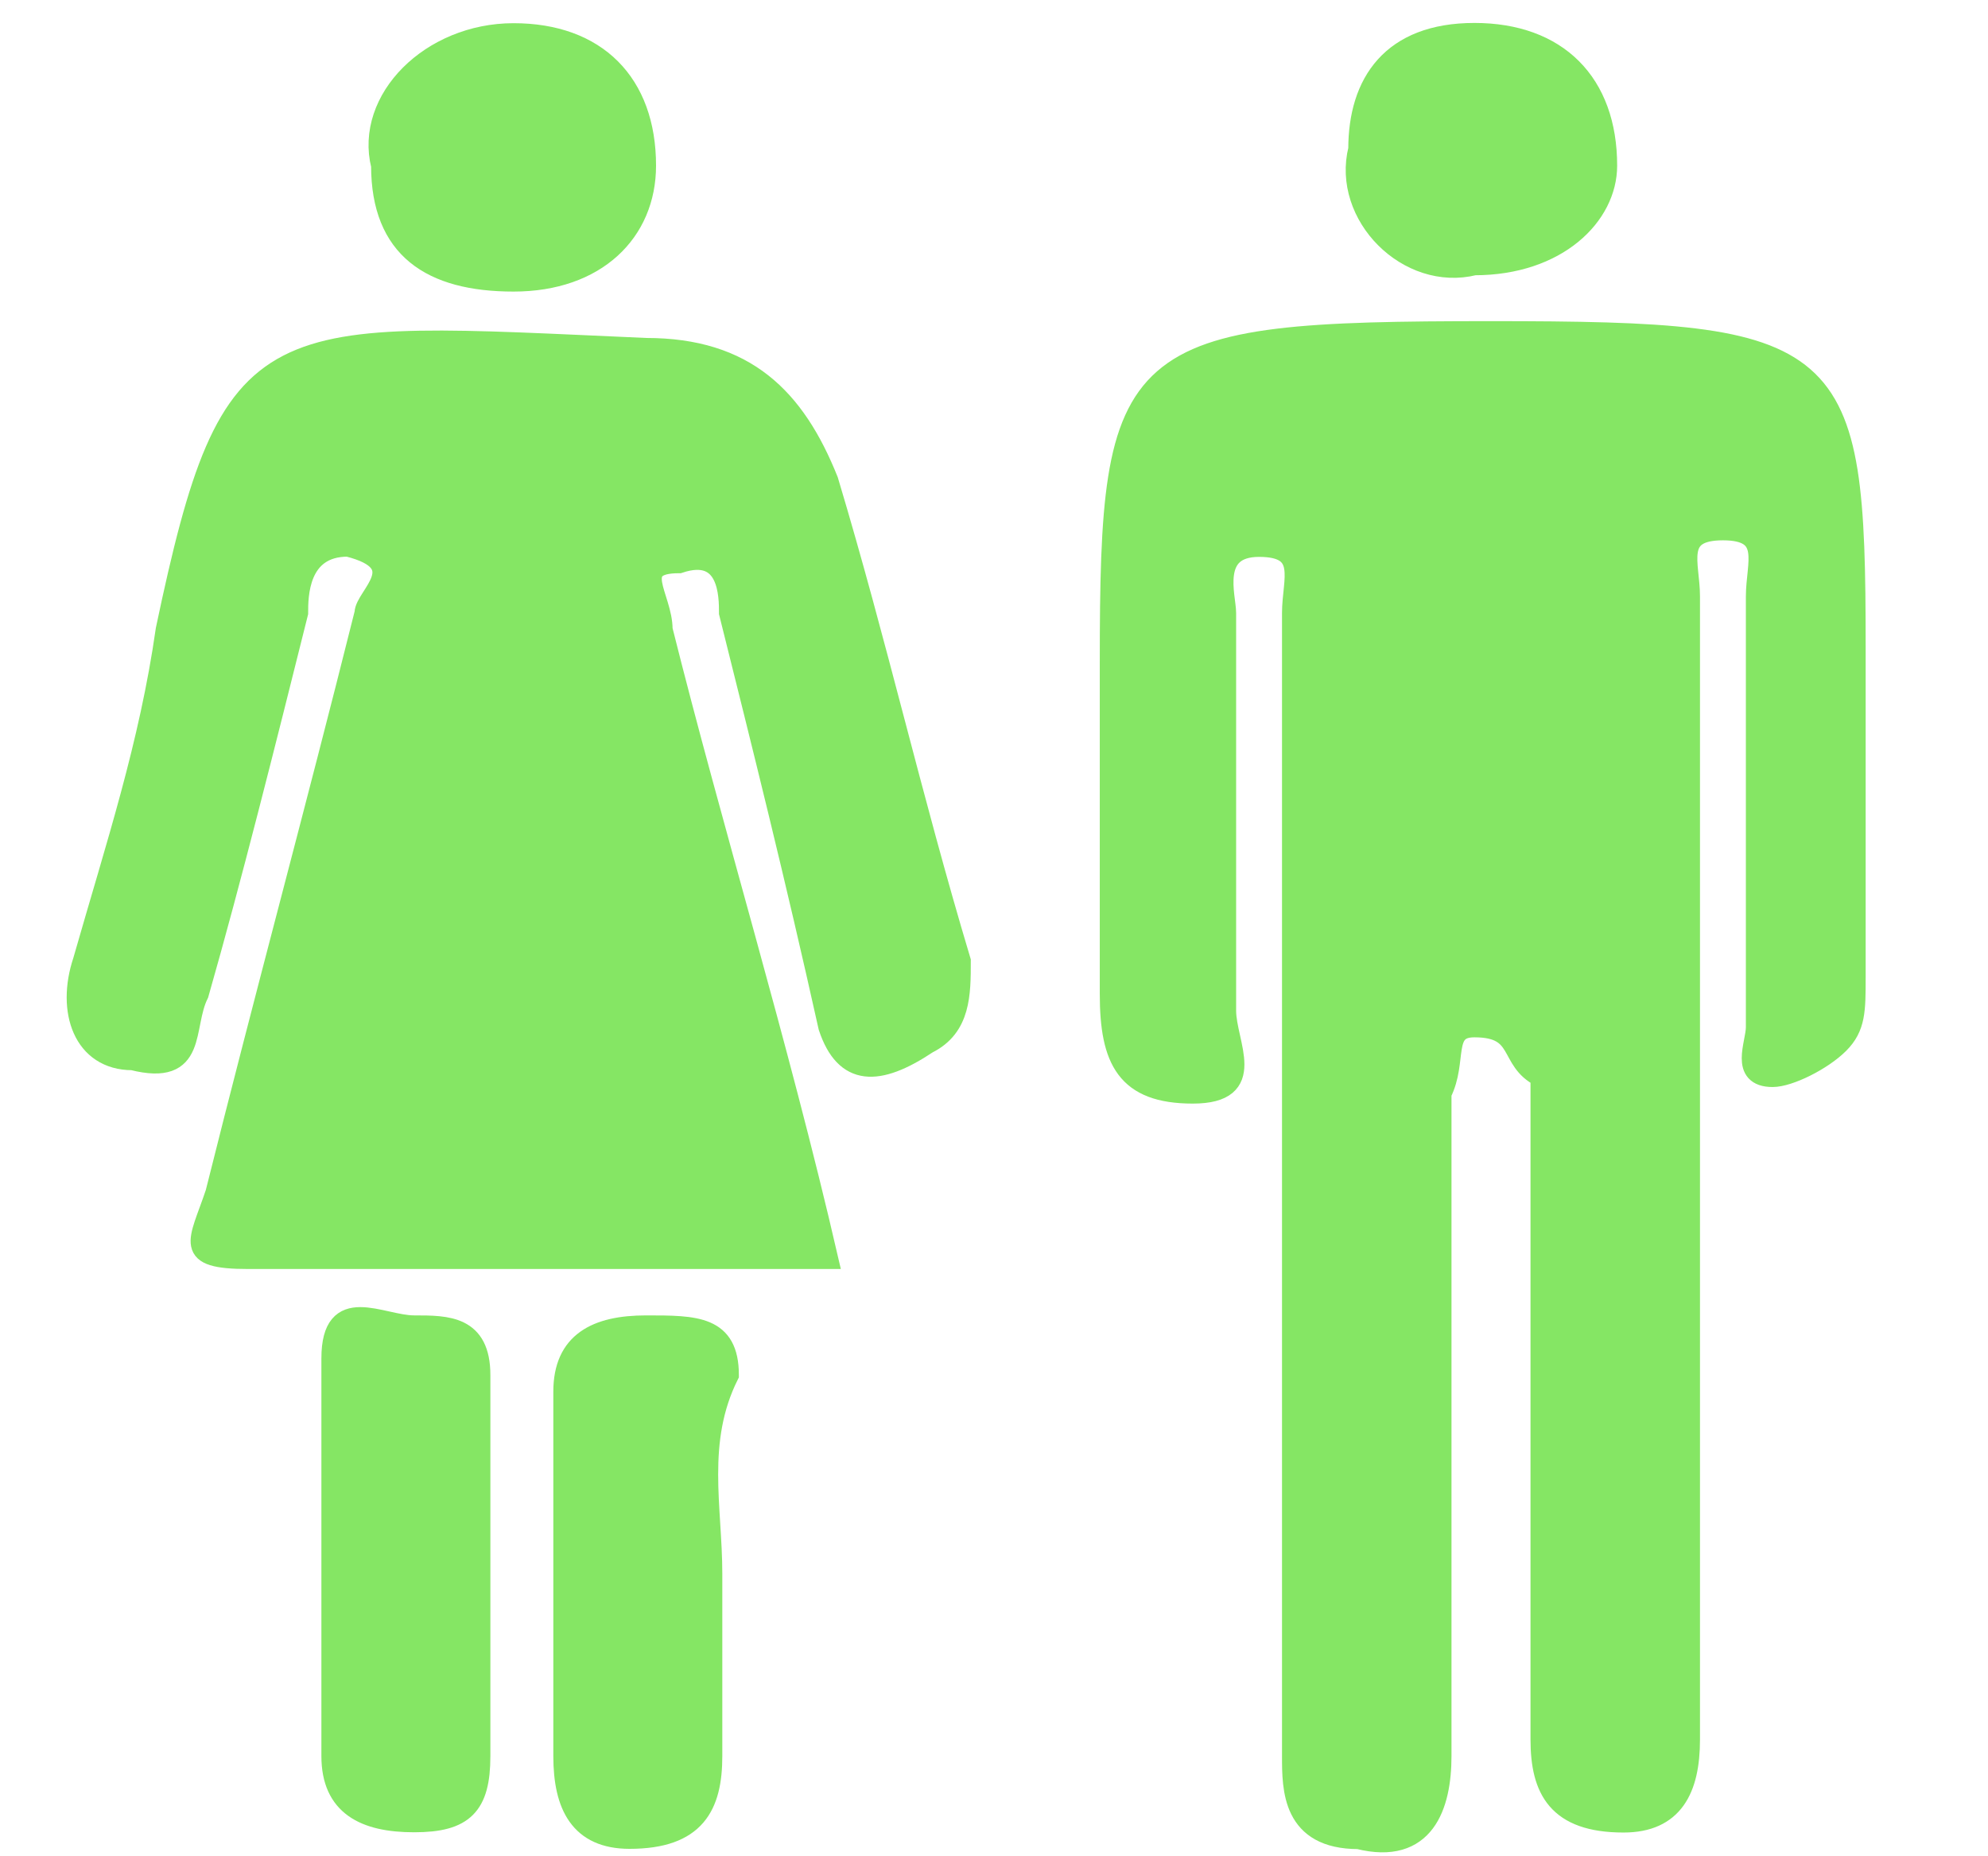
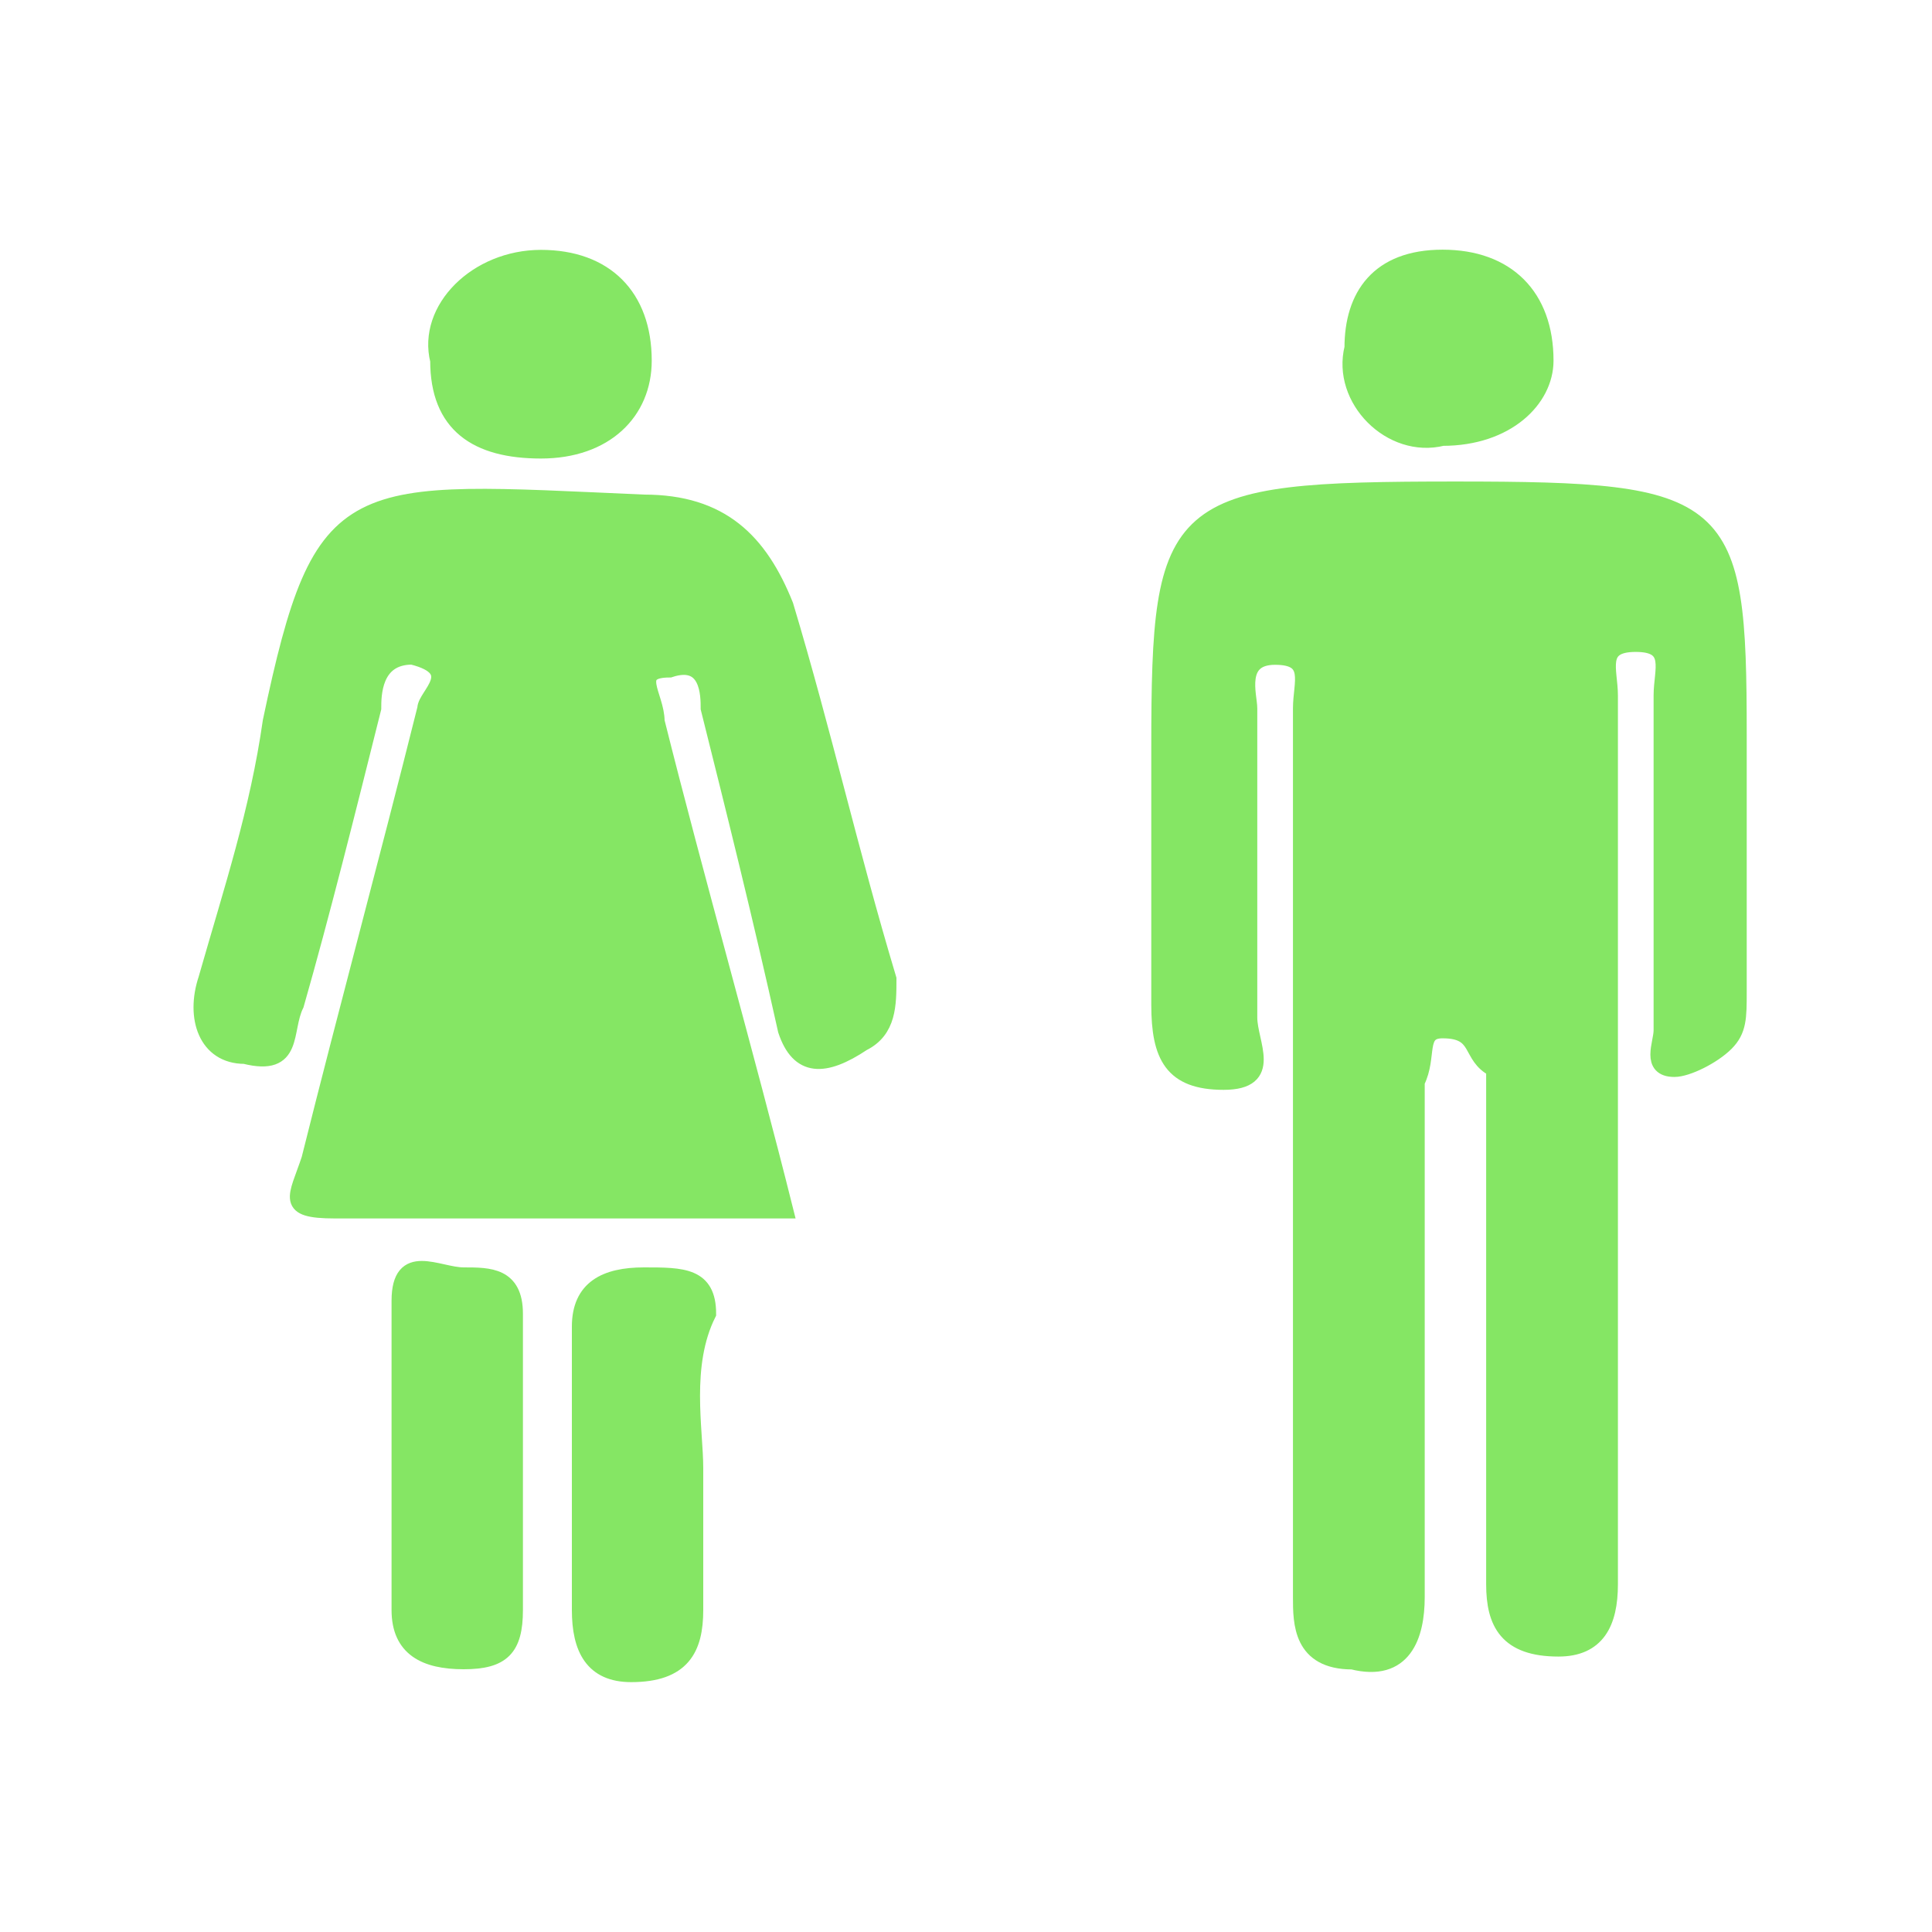
- <svg xmlns="http://www.w3.org/2000/svg" version="1.1" id="Ebene_1" x="0px" y="0px" viewBox="-57 58.9 12 11.2" style="enable-background:new -57 58.9 12 11.2;" xml:space="preserve">
+ <svg xmlns="http://www.w3.org/2000/svg" version="1.1" x="0px" y="0px" viewBox="-56 57 15 15" style="enable-background:new -56 57 15 15;" xml:space="preserve">
  <style type="text/css">
- 	.st0{fill:#010101;}
- 	.st1{fill:#020202;}
- 	.st2{fill:#85E664;}
- 	.st3{fill:none;stroke:#85E664;stroke-width:0.12;}
- 	.st4{fill:none;stroke:#85E664;stroke-width:0.123;}
+ 	.st0{display:none;}
+ 	.st1{display:inline;}
+ 	.st2{fill:#010101;}
+ 	.st3{fill:#020202;}
+ 	.st4{fill:#6633FF;}
+ 	.st5{fill:none;stroke:#6633FF;stroke-width:0.12;}
+ 	.st6{fill:#85E664;}
+ 	.st7{fill:none;stroke:#85E664;stroke-width:0.123;}
+ 	.st8{fill:none;stroke:#85E664;stroke-width:0.12;}
+ 	.st9{fill:none;stroke:#6633FF;stroke-width:0.123;}
</style>
-   <g>
+   <g id="Ebene_3" class="st0">
+     <g class="st1">
+       <g>
+         <path d="M-49.9,66.4c-1.2,0-2.4,0-3.5,0c-0.4,0-0.3-0.1-0.2-0.4c0.3-1.2,0.6-2.3,0.9-3.5c0-0.1,0.3-0.3-0.1-0.4     c-0.3,0-0.3,0.3-0.3,0.4c-0.2,0.8-0.4,1.6-0.6,2.3c-0.1,0.2,0,0.5-0.4,0.4c-0.3,0-0.4-0.3-0.3-0.6c0.2-0.7,0.4-1.3,0.5-2     c0.4-1.9,0.6-1.8,2.9-1.7c0.6,0,0.9,0.3,1.1,0.8c0.3,1,0.5,1.9,0.8,2.9c0,0.2,0,0.4-0.2,0.5c-0.3,0.2-0.5,0.2-0.6-0.1     c-0.2-0.9-0.4-1.7-0.6-2.5c0-0.1,0-0.4-0.3-0.3c-0.3,0-0.1,0.2-0.1,0.4C-50.6,63.9-50.2,65.1-49.9,66.4z" />
+         <path class="st2" d="M-52,68.4c0,0.4,0,0.8,0,1.1c0,0.3-0.1,0.4-0.4,0.4c-0.3,0-0.5-0.1-0.5-0.4c0-0.8,0-1.6,0-2.4     c0-0.4,0.3-0.2,0.5-0.2s0.4,0,0.4,0.3C-52,67.6-52,67.9-52,68.4z" />
+         <path class="st2" d="M-50.6,68.4c0,0.4,0,0.7,0,1.1c0,0.3-0.1,0.5-0.5,0.5c-0.3,0-0.4-0.2-0.4-0.5c0-0.7,0-1.5,0-2.2     c0-0.3,0.2-0.4,0.5-0.4s0.5,0,0.5,0.3C-50.7,67.6-50.6,67.9-50.6,68.4z" />
+         <path class="st3" d="M-51,59.8c0,0.4-0.3,0.7-0.8,0.7s-0.8-0.2-0.8-0.7c-0.1-0.4,0.3-0.8,0.8-0.8S-51,59.3-51,59.8z" />
+       </g>
+       <g>
+         <path class="st4" d="M-49.9,66.4c-1.2,0-2.4,0-3.5,0c-0.4,0-0.3-0.1-0.2-0.4c0.3-1.2,0.6-2.3,0.9-3.5c0-0.1,0.3-0.3-0.1-0.4     c-0.3,0-0.3,0.3-0.3,0.4c-0.2,0.8-0.4,1.6-0.6,2.3c-0.1,0.2,0,0.5-0.4,0.4c-0.3,0-0.4-0.3-0.3-0.6c0.2-0.7,0.4-1.3,0.5-2     c0.4-1.9,0.6-1.8,2.9-1.7c0.6,0,0.9,0.3,1.1,0.8c0.3,1,0.5,1.9,0.8,2.9c0,0.2,0,0.4-0.2,0.5c-0.3,0.2-0.5,0.2-0.6-0.1     c-0.2-0.9-0.4-1.7-0.6-2.5c0-0.1,0-0.4-0.3-0.3c-0.3,0-0.1,0.2-0.1,0.4C-50.6,63.9-50.2,65.1-49.9,66.4z" />
+         <path class="st4" d="M-52,68.4c0,0.4,0,0.8,0,1.1c0,0.3-0.1,0.4-0.4,0.4c-0.3,0-0.5-0.1-0.5-0.4c0-0.8,0-1.6,0-2.4     c0-0.4,0.3-0.2,0.5-0.2s0.4,0,0.4,0.3C-52,67.6-52,67.9-52,68.4z" />
+         <path class="st4" d="M-50.6,68.4c0,0.4,0,0.7,0,1.1c0,0.3-0.1,0.5-0.5,0.5c-0.3,0-0.4-0.2-0.4-0.5c0-0.7,0-1.5,0-2.2     c0-0.3,0.2-0.4,0.5-0.4s0.5,0,0.5,0.3C-50.7,67.6-50.6,67.9-50.6,68.4z" />
+         <path class="st4" d="M-51,59.8c0,0.4-0.3,0.7-0.8,0.7s-0.8-0.2-0.8-0.7c-0.1-0.4,0.3-0.8,0.8-0.8S-51,59.3-51,59.8z" />
+       </g>
+       <g>
+         <path class="st5" d="M-49.9,66.4c-1.2,0-2.4,0-3.5,0c-0.4,0-0.3-0.1-0.2-0.4c0.3-1.2,0.6-2.3,0.9-3.5c0-0.1,0.3-0.3-0.1-0.4     c-0.3,0-0.3,0.3-0.3,0.4c-0.2,0.8-0.4,1.6-0.6,2.3c-0.1,0.2,0,0.5-0.4,0.4c-0.3,0-0.4-0.3-0.3-0.6c0.2-0.7,0.4-1.3,0.5-2     c0.4-1.9,0.6-1.8,2.9-1.7c0.6,0,0.9,0.3,1.1,0.8c0.3,1,0.5,1.9,0.8,2.9c0,0.2,0,0.4-0.2,0.5c-0.3,0.2-0.5,0.2-0.6-0.1     c-0.2-0.9-0.4-1.7-0.6-2.5c0-0.1,0-0.4-0.3-0.3c-0.3,0-0.1,0.2-0.1,0.4C-50.6,63.9-50.2,65.1-49.9,66.4z" />
+         <path class="st5" d="M-52,68.4c0,0.4,0,0.8,0,1.1c0,0.3-0.1,0.4-0.4,0.4c-0.3,0-0.5-0.1-0.5-0.4c0-0.8,0-1.6,0-2.4     c0-0.4,0.3-0.2,0.5-0.2s0.4,0,0.4,0.3C-52,67.6-52,67.9-52,68.4z" />
+         <path class="st5" d="M-50.6,68.4c0,0.4,0,0.7,0,1.1c0,0.3-0.1,0.5-0.5,0.5c-0.3,0-0.4-0.2-0.4-0.5c0-0.7,0-1.5,0-2.2     c0-0.3,0.2-0.4,0.5-0.4s0.5,0,0.5,0.3C-50.7,67.6-50.6,67.9-50.6,68.4z" />
+         <path class="st5" d="M-51,59.8c0,0.4-0.3,0.7-0.8,0.7s-0.8-0.2-0.8-0.7c-0.1-0.4,0.3-0.8,0.8-0.8S-51,59.3-51,59.8z" />
+       </g>
+     </g>
+     <g class="st1">
+       <g>
+         <path class="st2" d="M-45.9,65.9c0-1.1,0-2.3,0-3.4c0-0.2,0.1-0.4-0.2-0.4s-0.2,0.3-0.2,0.4c0,0.8,0,1.6,0,2.4     c0,0.2,0.2,0.5-0.2,0.5s-0.5-0.2-0.5-0.6c0-0.7,0-1.4,0-2c0-1.9,0.1-2,2.3-2c2.1,0,2.2,0.1,2.2,1.9c0,0.7,0,1.4,0,2     c0,0.2,0,0.3-0.1,0.4c-0.1,0.1-0.3,0.2-0.4,0.2c-0.2,0-0.1-0.2-0.1-0.3c0-0.8,0-1.7,0-2.6c0-0.2,0.1-0.4-0.2-0.4     s-0.2,0.2-0.2,0.4c0,2.2,0,4.3,0,6.5c0,0.1,0,0.3,0,0.4c0,0.3-0.1,0.5-0.4,0.5c-0.4,0-0.5-0.2-0.5-0.5c0-0.6,0-1.3,0-1.9     c0-0.7,0-1.4,0-2.1c-0.2-0.1-0.1-0.3-0.4-0.3c-0.2,0-0.1,0.2-0.2,0.4c0,1.2,0,2.4,0,3.6c0,0.1,0,0.3,0,0.4c0,0.3-0.1,0.6-0.5,0.5     c-0.4,0-0.4-0.3-0.4-0.5C-45.9,68.2-45.9,67.1-45.9,65.9z" />
+         <path class="st3" d="M-44,59.8c0,0.3-0.3,0.6-0.8,0.6c-0.4,0.1-0.8-0.3-0.7-0.7c0-0.4,0.2-0.7,0.7-0.7S-44,59.3-44,59.8z" />
+       </g>
+       <g>
+         <path class="st6" d="M-45.9,65.9c0-1.1,0-2.3,0-3.4c0-0.2,0.1-0.4-0.2-0.4s-0.2,0.3-0.2,0.4c0,0.8,0,1.6,0,2.4     c0,0.2,0.2,0.5-0.2,0.5s-0.5-0.2-0.5-0.6c0-0.7,0-1.4,0-2c0-1.9,0.1-2,2.3-2c2.1,0,2.2,0.1,2.2,1.9c0,0.7,0,1.4,0,2     c0,0.2,0,0.3-0.1,0.4c-0.1,0.1-0.3,0.2-0.4,0.2c-0.2,0-0.1-0.2-0.1-0.3c0-0.8,0-1.7,0-2.6c0-0.2,0.1-0.4-0.2-0.4     s-0.2,0.2-0.2,0.4c0,2.2,0,4.3,0,6.5c0,0.1,0,0.3,0,0.4c0,0.3-0.1,0.5-0.4,0.5c-0.4,0-0.5-0.2-0.5-0.5c0-0.6,0-1.3,0-1.9     c0-0.7,0-1.4,0-2.1c-0.2-0.1-0.1-0.3-0.4-0.3c-0.2,0-0.1,0.2-0.2,0.4c0,1.2,0,2.4,0,3.6c0,0.1,0,0.3,0,0.4c0,0.3-0.1,0.6-0.5,0.5     c-0.4,0-0.4-0.3-0.4-0.5C-45.9,68.2-45.9,67.1-45.9,65.9z" />
+         <path class="st6" d="M-44,59.8c0,0.3-0.3,0.6-0.8,0.6c-0.4,0.1-0.8-0.3-0.7-0.7c0-0.4,0.2-0.7,0.7-0.7S-44,59.3-44,59.8z" />
+       </g>
+       <g>
+         <path class="st7" d="M-45.9,65.9c0-1.1,0-2.3,0-3.4c0-0.2,0.1-0.4-0.2-0.4s-0.2,0.3-0.2,0.4c0,0.8,0,1.6,0,2.4     c0,0.2,0.2,0.5-0.2,0.5s-0.5-0.2-0.5-0.6c0-0.7,0-1.4,0-2c0-1.9,0.1-2,2.3-2c2.1,0,2.2,0.1,2.2,1.9c0,0.7,0,1.4,0,2     c0,0.2,0,0.3-0.1,0.4c-0.1,0.1-0.3,0.2-0.4,0.2c-0.2,0-0.1-0.2-0.1-0.3c0-0.8,0-1.7,0-2.6c0-0.2,0.1-0.4-0.2-0.4     s-0.2,0.2-0.2,0.4c0,2.2,0,4.3,0,6.5c0,0.1,0,0.3,0,0.4c0,0.3-0.1,0.5-0.4,0.5c-0.4,0-0.5-0.2-0.5-0.5c0-0.6,0-1.3,0-1.9     c0-0.7,0-1.4,0-2.1c-0.2-0.1-0.1-0.3-0.4-0.3c-0.2,0-0.1,0.2-0.2,0.4c0,1.2,0,2.4,0,3.6c0,0.1,0,0.3,0,0.4c0,0.3-0.1,0.6-0.5,0.5     c-0.4,0-0.4-0.3-0.4-0.5C-45.9,68.2-45.9,67.1-45.9,65.9z" />
+         <path class="st7" d="M-44,59.8c0,0.3-0.3,0.6-0.8,0.6c-0.4,0.1-0.8-0.3-0.7-0.7c0-0.4,0.2-0.7,0.7-0.7S-44,59.3-44,59.8z" />
+       </g>
+     </g>
+   </g>
+   <g id="Ebene_2" class="st0">
+     <g class="st1">
+       <g>
+         <path d="M-49.9,66.4c-1.2,0-2.4,0-3.5,0c-0.4,0-0.3-0.1-0.2-0.4c0.3-1.2,0.6-2.3,0.9-3.5c0-0.1,0.3-0.3-0.1-0.4     c-0.3,0-0.3,0.3-0.3,0.4c-0.2,0.8-0.4,1.6-0.6,2.3c-0.1,0.2,0,0.5-0.4,0.4c-0.3,0-0.4-0.3-0.3-0.6c0.2-0.7,0.4-1.3,0.5-2     c0.4-1.9,0.6-1.8,2.9-1.7c0.6,0,0.9,0.3,1.1,0.8c0.3,1,0.5,1.9,0.8,2.9c0,0.2,0,0.4-0.2,0.5c-0.3,0.2-0.5,0.2-0.6-0.1     c-0.2-0.9-0.4-1.7-0.6-2.5c0-0.1,0-0.4-0.3-0.3c-0.3,0-0.1,0.2-0.1,0.4C-50.6,63.8-50.2,65.2-49.9,66.4z" />
+         <path class="st2" d="M-52,68.3c0,0.4,0,0.8,0,1.1s-0.1,0.4-0.4,0.4s-0.5-0.1-0.5-0.4c0-0.8,0-1.6,0-2.4c0-0.4,0.3-0.2,0.5-0.2     s0.4,0,0.4,0.3C-52,67.5-52,68-52,68.3z" />
+         <path class="st2" d="M-50.6,68.3c0,0.4,0,0.7,0,1.1c0,0.3-0.1,0.5-0.5,0.5c-0.3,0-0.4-0.2-0.4-0.5c0-0.7,0-1.5,0-2.2     c0-0.3,0.2-0.4,0.5-0.4s0.5,0,0.5,0.3C-50.7,67.5-50.6,68-50.6,68.3z" />
+         <path class="st3" d="M-51,59.8c0,0.4-0.3,0.7-0.8,0.7s-0.8-0.2-0.8-0.7c-0.1-0.4,0.3-0.8,0.8-0.8S-51,59.3-51,59.8z" />
+       </g>
+       <g>
+         <path class="st6" d="M-49.9,66.4c-1.2,0-2.4,0-3.5,0c-0.4,0-0.3-0.1-0.2-0.4c0.3-1.2,0.6-2.3,0.9-3.5c0-0.1,0.3-0.3-0.1-0.4     c-0.3,0-0.3,0.3-0.3,0.4c-0.2,0.8-0.4,1.6-0.6,2.3c-0.1,0.2,0,0.5-0.4,0.4c-0.3,0-0.4-0.3-0.3-0.6c0.2-0.7,0.4-1.3,0.5-2     c0.4-1.9,0.6-1.8,2.9-1.7c0.6,0,0.9,0.3,1.1,0.8c0.3,1,0.5,1.9,0.8,2.9c0,0.2,0,0.4-0.2,0.5c-0.3,0.2-0.5,0.2-0.6-0.1     c-0.2-0.9-0.4-1.7-0.6-2.5c0-0.1,0-0.4-0.3-0.3c-0.3,0-0.1,0.2-0.1,0.4C-50.6,63.8-50.2,65.2-49.9,66.4z" />
+         <path class="st6" d="M-52,68.3c0,0.4,0,0.8,0,1.1s-0.1,0.4-0.4,0.4s-0.5-0.1-0.5-0.4c0-0.8,0-1.6,0-2.4c0-0.4,0.3-0.2,0.5-0.2     s0.4,0,0.4,0.3C-52,67.5-52,68-52,68.3z" />
+         <path class="st6" d="M-50.6,68.3c0,0.4,0,0.7,0,1.1c0,0.3-0.1,0.5-0.5,0.5c-0.3,0-0.4-0.2-0.4-0.5c0-0.7,0-1.5,0-2.2     c0-0.3,0.2-0.4,0.5-0.4s0.5,0,0.5,0.3C-50.7,67.5-50.6,68-50.6,68.3z" />
+         <path class="st6" d="M-51,59.8c0,0.4-0.3,0.7-0.8,0.7s-0.8-0.2-0.8-0.7c-0.1-0.4,0.3-0.8,0.8-0.8S-51,59.3-51,59.8z" />
+       </g>
+       <g>
+         <path class="st8" d="M-49.9,66.4c-1.2,0-2.4,0-3.5,0c-0.4,0-0.3-0.1-0.2-0.4c0.3-1.2,0.6-2.3,0.9-3.5c0-0.1,0.3-0.3-0.1-0.4     c-0.3,0-0.3,0.3-0.3,0.4c-0.2,0.8-0.4,1.6-0.6,2.3c-0.1,0.2,0,0.5-0.4,0.4c-0.3,0-0.4-0.3-0.3-0.6c0.2-0.7,0.4-1.3,0.5-2     c0.4-1.9,0.6-1.8,2.9-1.7c0.6,0,0.9,0.3,1.1,0.8c0.3,1,0.5,1.9,0.8,2.9c0,0.2,0,0.4-0.2,0.5c-0.3,0.2-0.5,0.2-0.6-0.1     c-0.2-0.9-0.4-1.7-0.6-2.5c0-0.1,0-0.4-0.3-0.3c-0.3,0-0.1,0.2-0.1,0.4C-50.6,63.8-50.2,65.2-49.9,66.4z" />
+         <path class="st8" d="M-52,68.3c0,0.4,0,0.8,0,1.1s-0.1,0.4-0.4,0.4s-0.5-0.1-0.5-0.4c0-0.8,0-1.6,0-2.4c0-0.4,0.3-0.2,0.5-0.2     s0.4,0,0.4,0.3C-52,67.5-52,68-52,68.3z" />
+         <path class="st8" d="M-50.6,68.3c0,0.4,0,0.7,0,1.1c0,0.3-0.1,0.5-0.5,0.5c-0.3,0-0.4-0.2-0.4-0.5c0-0.7,0-1.5,0-2.2     c0-0.3,0.2-0.4,0.5-0.4s0.5,0,0.5,0.3C-50.7,67.5-50.6,68-50.6,68.3z" />
+         <path class="st8" d="M-51,59.8c0,0.4-0.3,0.7-0.8,0.7s-0.8-0.2-0.8-0.7c-0.1-0.4,0.3-0.8,0.8-0.8S-51,59.3-51,59.8z" />
+       </g>
+     </g>
+     <g class="st1">
+       <g>
+         <path class="st2" d="M-45.9,65.9c0-1.1,0-2.3,0-3.4c0-0.2,0.1-0.4-0.2-0.4s-0.2,0.3-0.2,0.4c0,0.8,0,1.6,0,2.4     c0,0.2,0.2,0.5-0.2,0.5s-0.5-0.2-0.5-0.6c0-0.7,0-1.4,0-2c0-1.9,0.1-2,2.3-2c2.1,0,2.2,0.1,2.2,1.9c0,0.7,0,1.4,0,2     c0,0.2,0,0.3-0.1,0.4s-0.3,0.2-0.4,0.2c-0.2,0-0.1-0.2-0.1-0.3c0-0.8,0-1.7,0-2.6c0-0.2,0.1-0.4-0.2-0.4s-0.2,0.2-0.2,0.4     c0,2.2,0,4.3,0,6.5c0,0.1,0,0.3,0,0.4c0,0.3-0.1,0.5-0.4,0.5c-0.4,0-0.5-0.2-0.5-0.5c0-0.6,0-1.3,0-1.9c0-0.7,0-1.4,0-2.1     c-0.2-0.1-0.1-0.3-0.4-0.3c-0.2,0-0.1,0.2-0.2,0.4c0,1.2,0,2.4,0,3.6c0,0.1,0,0.3,0,0.4c0,0.3-0.1,0.6-0.5,0.5     c-0.4,0-0.4-0.3-0.4-0.5C-45.9,68.2-45.9,67.1-45.9,65.9z" />
+         <path class="st3" d="M-44,59.8c0,0.3-0.3,0.6-0.8,0.6c-0.4,0.1-0.8-0.3-0.7-0.7c0-0.4,0.2-0.7,0.7-0.7S-44,59.3-44,59.8z" />
+       </g>
+       <g>
+         <path class="st4" d="M-45.9,65.9c0-1.1,0-2.3,0-3.4c0-0.2,0.1-0.4-0.2-0.4s-0.2,0.3-0.2,0.4c0,0.8,0,1.6,0,2.4     c0,0.2,0.2,0.5-0.2,0.5s-0.5-0.2-0.5-0.6c0-0.7,0-1.4,0-2c0-1.9,0.1-2,2.3-2c2.1,0,2.2,0.1,2.2,1.9c0,0.7,0,1.4,0,2     c0,0.2,0,0.3-0.1,0.4s-0.3,0.2-0.4,0.2c-0.2,0-0.1-0.2-0.1-0.3c0-0.8,0-1.7,0-2.6c0-0.2,0.1-0.4-0.2-0.4s-0.2,0.2-0.2,0.4     c0,2.2,0,4.3,0,6.5c0,0.1,0,0.3,0,0.4c0,0.3-0.1,0.5-0.4,0.5c-0.4,0-0.5-0.2-0.5-0.5c0-0.6,0-1.3,0-1.9c0-0.7,0-1.4,0-2.1     c-0.2-0.1-0.1-0.3-0.4-0.3c-0.2,0-0.1,0.2-0.2,0.4c0,1.2,0,2.4,0,3.6c0,0.1,0,0.3,0,0.4c0,0.3-0.1,0.6-0.5,0.5     c-0.4,0-0.4-0.3-0.4-0.5C-45.9,68.2-45.9,67.1-45.9,65.9z" />
+         <path class="st4" d="M-44,59.8c0,0.3-0.3,0.6-0.8,0.6c-0.4,0.1-0.8-0.3-0.7-0.7c0-0.4,0.2-0.7,0.7-0.7S-44,59.3-44,59.8z" />
+       </g>
+       <g>
+         <path class="st9" d="M-45.9,65.9c0-1.1,0-2.3,0-3.4c0-0.2,0.1-0.4-0.2-0.4s-0.2,0.3-0.2,0.4c0,0.8,0,1.6,0,2.4     c0,0.2,0.2,0.5-0.2,0.5s-0.5-0.2-0.5-0.6c0-0.7,0-1.4,0-2c0-1.9,0.1-2,2.3-2c2.1,0,2.2,0.1,2.2,1.9c0,0.7,0,1.4,0,2     c0,0.2,0,0.3-0.1,0.4s-0.3,0.2-0.4,0.2c-0.2,0-0.1-0.2-0.1-0.3c0-0.8,0-1.7,0-2.6c0-0.2,0.1-0.4-0.2-0.4s-0.2,0.2-0.2,0.4     c0,2.2,0,4.3,0,6.5c0,0.1,0,0.3,0,0.4c0,0.3-0.1,0.5-0.4,0.5c-0.4,0-0.5-0.2-0.5-0.5c0-0.6,0-1.3,0-1.9c0-0.7,0-1.4,0-2.1     c-0.2-0.1-0.1-0.3-0.4-0.3c-0.2,0-0.1,0.2-0.2,0.4c0,1.2,0,2.4,0,3.6c0,0.1,0,0.3,0,0.4c0,0.3-0.1,0.6-0.5,0.5     c-0.4,0-0.4-0.3-0.4-0.5C-45.9,68.2-45.9,67.1-45.9,65.9z" />
+         <path class="st9" d="M-44,59.8c0,0.3-0.3,0.6-0.8,0.6c-0.4,0.1-0.8-0.3-0.7-0.7c0-0.4,0.2-0.7,0.7-0.7S-44,59.3-44,59.8z" />
+       </g>
+     </g>
+   </g>
+   <g id="Ebene_1">
    <g>
-       <path d="M-52,66.5c-1.2,0-2.4,0-3.5,0c-0.4,0-0.3-0.1-0.2-0.4c0.3-1.2,0.6-2.3,0.9-3.5c0-0.1,0.3-0.3-0.1-0.4    c-0.3,0-0.3,0.3-0.3,0.4c-0.2,0.8-0.4,1.6-0.6,2.3c-0.1,0.2,0,0.5-0.4,0.4c-0.3,0-0.4-0.3-0.3-0.6c0.2-0.7,0.4-1.3,0.5-2    c0.4-1.9,0.6-1.8,2.9-1.7c0.6,0,0.9,0.3,1.1,0.8c0.3,1,0.5,1.9,0.8,2.9c0,0.2,0,0.4-0.2,0.5c-0.3,0.2-0.5,0.2-0.6-0.1    c-0.2-0.9-0.4-1.7-0.6-2.5c0-0.1,0-0.4-0.3-0.3c-0.3,0-0.1,0.2-0.1,0.4C-52.7,63.9-52.3,65.2-52,66.5z" />
-       <path class="st0" d="M-54.1,68.4c0,0.4,0,0.8,0,1.1c0,0.3-0.1,0.4-0.4,0.4c-0.3,0-0.5-0.1-0.5-0.4c0-0.8,0-1.6,0-2.4    c0-0.4,0.3-0.2,0.5-0.2c0.2,0,0.4,0,0.4,0.3C-54.1,67.6-54.1,68-54.1,68.4z" />
-       <path class="st0" d="M-52.7,68.4c0,0.4,0,0.7,0,1.1c0,0.3-0.1,0.5-0.5,0.5c-0.3,0-0.4-0.2-0.4-0.5c0-0.7,0-1.5,0-2.2    c0-0.3,0.2-0.4,0.5-0.4s0.5,0,0.5,0.3C-52.8,67.6-52.7,68-52.7,68.4z" />
-       <path class="st1" d="M-53.1,59.9c0,0.4-0.3,0.7-0.8,0.7s-0.8-0.2-0.8-0.7c-0.1-0.4,0.3-0.8,0.8-0.8S-53.1,59.4-53.1,59.9z" />
+       <g>
+         <path class="st2" d="M-45.9,65.9c0-1.1,0-2.3,0-3.4c0-0.2,0.1-0.4-0.2-0.4s-0.2,0.3-0.2,0.4c0,0.8,0,1.6,0,2.4     c0,0.2,0.2,0.5-0.2,0.5s-0.5-0.2-0.5-0.6c0-0.7,0-1.4,0-2c0-1.9,0.1-2,2.3-2c2.1,0,2.2,0.1,2.2,1.9c0,0.7,0,1.4,0,2     c0,0.2,0,0.3-0.1,0.4s-0.3,0.2-0.4,0.2c-0.2,0-0.1-0.2-0.1-0.3c0-0.8,0-1.7,0-2.6c0-0.2,0.1-0.4-0.2-0.4s-0.2,0.2-0.2,0.4     c0,2.2,0,4.3,0,6.5c0,0.1,0,0.3,0,0.4c0,0.3-0.1,0.5-0.4,0.5c-0.4,0-0.5-0.2-0.5-0.5c0-0.6,0-1.3,0-1.9c0-0.7,0-1.4,0-2.1     c-0.2-0.1-0.1-0.3-0.4-0.3c-0.2,0-0.1,0.2-0.2,0.4c0,1.2,0,2.4,0,3.6c0,0.1,0,0.3,0,0.4c0,0.3-0.1,0.6-0.5,0.5     c-0.4,0-0.4-0.3-0.4-0.5C-45.9,68.2-45.9,67.1-45.9,65.9z" />
+         <path class="st3" d="M-44,59.8c0,0.3-0.3,0.6-0.8,0.6c-0.4,0.1-0.8-0.3-0.7-0.7c0-0.4,0.2-0.7,0.7-0.7S-44,59.3-44,59.8z" />
+       </g>
+       <g>
+         <path class="st6" d="M-45.9,65.9c0-1.1,0-2.3,0-3.4c0-0.2,0.1-0.4-0.2-0.4s-0.2,0.3-0.2,0.4c0,0.8,0,1.6,0,2.4     c0,0.2,0.2,0.5-0.2,0.5s-0.5-0.2-0.5-0.6c0-0.7,0-1.4,0-2c0-1.9,0.1-2,2.3-2c2.1,0,2.2,0.1,2.2,1.9c0,0.7,0,1.4,0,2     c0,0.2,0,0.3-0.1,0.4s-0.3,0.2-0.4,0.2c-0.2,0-0.1-0.2-0.1-0.3c0-0.8,0-1.7,0-2.6c0-0.2,0.1-0.4-0.2-0.4s-0.2,0.2-0.2,0.4     c0,2.2,0,4.3,0,6.5c0,0.1,0,0.3,0,0.4c0,0.3-0.1,0.5-0.4,0.5c-0.4,0-0.5-0.2-0.5-0.5c0-0.6,0-1.3,0-1.9c0-0.7,0-1.4,0-2.1     c-0.2-0.1-0.1-0.3-0.4-0.3c-0.2,0-0.1,0.2-0.2,0.4c0,1.2,0,2.4,0,3.6c0,0.1,0,0.3,0,0.4c0,0.3-0.1,0.6-0.5,0.5     c-0.4,0-0.4-0.3-0.4-0.5C-45.9,68.2-45.9,67.1-45.9,65.9z" />
+         <path class="st6" d="M-44,59.8c0,0.3-0.3,0.6-0.8,0.6c-0.4,0.1-0.8-0.3-0.7-0.7c0-0.4,0.2-0.7,0.7-0.7S-44,59.3-44,59.8z" />
+       </g>
+       <g>
+         <path class="st7" d="M-45.9,65.9c0-1.1,0-2.3,0-3.4c0-0.2,0.1-0.4-0.2-0.4s-0.2,0.3-0.2,0.4c0,0.8,0,1.6,0,2.4     c0,0.2,0.2,0.5-0.2,0.5s-0.5-0.2-0.5-0.6c0-0.7,0-1.4,0-2c0-1.9,0.1-2,2.3-2c2.1,0,2.2,0.1,2.2,1.9c0,0.7,0,1.4,0,2     c0,0.2,0,0.3-0.1,0.4s-0.3,0.2-0.4,0.2c-0.2,0-0.1-0.2-0.1-0.3c0-0.8,0-1.7,0-2.6c0-0.2,0.1-0.4-0.2-0.4s-0.2,0.2-0.2,0.4     c0,2.2,0,4.3,0,6.5c0,0.1,0,0.3,0,0.4c0,0.3-0.1,0.5-0.4,0.5c-0.4,0-0.5-0.2-0.5-0.5c0-0.6,0-1.3,0-1.9c0-0.7,0-1.4,0-2.1     c-0.2-0.1-0.1-0.3-0.4-0.3c-0.2,0-0.1,0.2-0.2,0.4c0,1.2,0,2.4,0,3.6c0,0.1,0,0.3,0,0.4c0,0.3-0.1,0.6-0.5,0.5     c-0.4,0-0.4-0.3-0.4-0.5C-45.9,68.2-45.9,67.1-45.9,65.9z" />
+         <path class="st7" d="M-44,59.8c0,0.3-0.3,0.6-0.8,0.6c-0.4,0.1-0.8-0.3-0.7-0.7c0-0.4,0.2-0.7,0.7-0.7S-44,59.3-44,59.8z" />
+       </g>
    </g>
    <g>
-       <path class="st2" d="M-52,66.5c-1.2,0-2.4,0-3.5,0c-0.4,0-0.3-0.1-0.2-0.4c0.3-1.2,0.6-2.3,0.9-3.5c0-0.1,0.3-0.3-0.1-0.4    c-0.3,0-0.3,0.3-0.3,0.4c-0.2,0.8-0.4,1.6-0.6,2.3c-0.1,0.2,0,0.5-0.4,0.4c-0.3,0-0.4-0.3-0.3-0.6c0.2-0.7,0.4-1.3,0.5-2    c0.4-1.9,0.6-1.8,2.9-1.7c0.6,0,0.9,0.3,1.1,0.8c0.3,1,0.5,1.9,0.8,2.9c0,0.2,0,0.4-0.2,0.5c-0.3,0.2-0.5,0.2-0.6-0.1    c-0.2-0.9-0.4-1.7-0.6-2.5c0-0.1,0-0.4-0.3-0.3c-0.3,0-0.1,0.2-0.1,0.4C-52.7,63.9-52.3,65.2-52,66.5z" />
-       <path class="st2" d="M-54.1,68.4c0,0.4,0,0.8,0,1.1c0,0.3-0.1,0.4-0.4,0.4c-0.3,0-0.5-0.1-0.5-0.4c0-0.8,0-1.6,0-2.4    c0-0.4,0.3-0.2,0.5-0.2c0.2,0,0.4,0,0.4,0.3C-54.1,67.6-54.1,68-54.1,68.4z" />
-       <path class="st2" d="M-52.7,68.4c0,0.4,0,0.7,0,1.1c0,0.3-0.1,0.5-0.5,0.5c-0.3,0-0.4-0.2-0.4-0.5c0-0.7,0-1.5,0-2.2    c0-0.3,0.2-0.4,0.5-0.4s0.5,0,0.5,0.3C-52.8,67.6-52.7,68-52.7,68.4z" />
-       <path class="st2" d="M-53.1,59.9c0,0.4-0.3,0.7-0.8,0.7s-0.8-0.2-0.8-0.7c-0.1-0.4,0.3-0.8,0.8-0.8S-53.1,59.4-53.1,59.9z" />
-     </g>
-     <g>
-       <path class="st3" d="M-52,66.5c-1.2,0-2.4,0-3.5,0c-0.4,0-0.3-0.1-0.2-0.4c0.3-1.2,0.6-2.3,0.9-3.5c0-0.1,0.3-0.3-0.1-0.4    c-0.3,0-0.3,0.3-0.3,0.4c-0.2,0.8-0.4,1.6-0.6,2.3c-0.1,0.2,0,0.5-0.4,0.4c-0.3,0-0.4-0.3-0.3-0.6c0.2-0.7,0.4-1.3,0.5-2    c0.4-1.9,0.6-1.8,2.9-1.7c0.6,0,0.9,0.3,1.1,0.8c0.3,1,0.5,1.9,0.8,2.9c0,0.2,0,0.4-0.2,0.5c-0.3,0.2-0.5,0.2-0.6-0.1    c-0.2-0.9-0.4-1.7-0.6-2.5c0-0.1,0-0.4-0.3-0.3c-0.3,0-0.1,0.2-0.1,0.4C-52.7,63.9-52.3,65.2-52,66.5z" />
-       <path class="st3" d="M-54.1,68.4c0,0.4,0,0.8,0,1.1c0,0.3-0.1,0.4-0.4,0.4c-0.3,0-0.5-0.1-0.5-0.4c0-0.8,0-1.6,0-2.4    c0-0.4,0.3-0.2,0.5-0.2c0.2,0,0.4,0,0.4,0.3C-54.1,67.6-54.1,68-54.1,68.4z" />
-       <path class="st3" d="M-52.7,68.4c0,0.4,0,0.7,0,1.1c0,0.3-0.1,0.5-0.5,0.5c-0.3,0-0.4-0.2-0.4-0.5c0-0.7,0-1.5,0-2.2    c0-0.3,0.2-0.4,0.5-0.4s0.5,0,0.5,0.3C-52.8,67.6-52.7,68-52.7,68.4z" />
-       <path class="st3" d="M-53.1,59.9c0,0.4-0.3,0.7-0.8,0.7s-0.8-0.2-0.8-0.7c-0.1-0.4,0.3-0.8,0.8-0.8S-53.1,59.4-53.1,59.9z" />
-     </g>
-   </g>
-   <g>
-     <g>
-       <path class="st0" d="M-49.2,66c0-1.1,0-2.3,0-3.4c0-0.2,0.1-0.4-0.2-0.4c-0.3,0-0.2,0.3-0.2,0.4c0,0.8,0,1.6,0,2.4    c0,0.2,0.2,0.5-0.2,0.5c-0.4,0-0.5-0.2-0.5-0.6c0-0.7,0-1.4,0-2c0-1.9,0.1-2,2.3-2c2.1,0,2.2,0.1,2.2,1.9c0,0.7,0,1.4,0,2    c0,0.2,0,0.3-0.1,0.4c-0.1,0.1-0.3,0.2-0.4,0.2c-0.2,0-0.1-0.2-0.1-0.3c0-0.8,0-1.7,0-2.6c0-0.2,0.1-0.4-0.2-0.4    c-0.3,0-0.2,0.2-0.2,0.4c0,2.2,0,4.3,0,6.5c0,0.1,0,0.3,0,0.4c0,0.3-0.1,0.5-0.4,0.5c-0.4,0-0.5-0.2-0.5-0.5c0-0.6,0-1.3,0-1.9    c0-0.7,0-1.4,0-2.1c-0.2-0.1-0.1-0.3-0.4-0.3c-0.2,0-0.1,0.2-0.2,0.4c0,1.2,0,2.4,0,3.6c0,0.1,0,0.3,0,0.4c0,0.3-0.1,0.6-0.5,0.5    c-0.4,0-0.4-0.3-0.4-0.5C-49.2,68.3-49.2,67.2-49.2,66z" />
-       <path class="st1" d="M-47.3,59.9c0,0.3-0.3,0.6-0.8,0.6c-0.4,0.1-0.8-0.3-0.7-0.7c0-0.4,0.2-0.7,0.7-0.7S-47.3,59.4-47.3,59.9z" />
-     </g>
-     <g>
-       <path class="st2" d="M-49.2,66c0-1.1,0-2.3,0-3.4c0-0.2,0.1-0.4-0.2-0.4c-0.3,0-0.2,0.3-0.2,0.4c0,0.8,0,1.6,0,2.4    c0,0.2,0.2,0.5-0.2,0.5c-0.4,0-0.5-0.2-0.5-0.6c0-0.7,0-1.4,0-2c0-1.9,0.1-2,2.3-2c2.1,0,2.2,0.1,2.2,1.9c0,0.7,0,1.4,0,2    c0,0.2,0,0.3-0.1,0.4c-0.1,0.1-0.3,0.2-0.4,0.2c-0.2,0-0.1-0.2-0.1-0.3c0-0.8,0-1.7,0-2.6c0-0.2,0.1-0.4-0.2-0.4    c-0.3,0-0.2,0.2-0.2,0.4c0,2.2,0,4.3,0,6.5c0,0.1,0,0.3,0,0.4c0,0.3-0.1,0.5-0.4,0.5c-0.4,0-0.5-0.2-0.5-0.5c0-0.6,0-1.3,0-1.9    c0-0.7,0-1.4,0-2.1c-0.2-0.1-0.1-0.3-0.4-0.3c-0.2,0-0.1,0.2-0.2,0.4c0,1.2,0,2.4,0,3.6c0,0.1,0,0.3,0,0.4c0,0.3-0.1,0.6-0.5,0.5    c-0.4,0-0.4-0.3-0.4-0.5C-49.2,68.3-49.2,67.2-49.2,66z" />
-       <path class="st2" d="M-47.3,59.9c0,0.3-0.3,0.6-0.8,0.6c-0.4,0.1-0.8-0.3-0.7-0.7c0-0.4,0.2-0.7,0.7-0.7S-47.3,59.4-47.3,59.9z" />
-     </g>
-     <g>
-       <path class="st4" d="M-49.2,66c0-1.1,0-2.3,0-3.4c0-0.2,0.1-0.4-0.2-0.4c-0.3,0-0.2,0.3-0.2,0.4c0,0.8,0,1.6,0,2.4    c0,0.2,0.2,0.5-0.2,0.5c-0.4,0-0.5-0.2-0.5-0.6c0-0.7,0-1.4,0-2c0-1.9,0.1-2,2.3-2c2.1,0,2.2,0.1,2.2,1.9c0,0.7,0,1.4,0,2    c0,0.2,0,0.3-0.1,0.4c-0.1,0.1-0.3,0.2-0.4,0.2c-0.2,0-0.1-0.2-0.1-0.3c0-0.8,0-1.7,0-2.6c0-0.2,0.1-0.4-0.2-0.4    c-0.3,0-0.2,0.2-0.2,0.4c0,2.2,0,4.3,0,6.5c0,0.1,0,0.3,0,0.4c0,0.3-0.1,0.5-0.4,0.5c-0.4,0-0.5-0.2-0.5-0.5c0-0.6,0-1.3,0-1.9    c0-0.7,0-1.4,0-2.1c-0.2-0.1-0.1-0.3-0.4-0.3c-0.2,0-0.1,0.2-0.2,0.4c0,1.2,0,2.4,0,3.6c0,0.1,0,0.3,0,0.4c0,0.3-0.1,0.6-0.5,0.5    c-0.4,0-0.4-0.3-0.4-0.5C-49.2,68.3-49.2,67.2-49.2,66z" />
-       <path class="st4" d="M-47.3,59.9c0,0.3-0.3,0.6-0.8,0.6c-0.4,0.1-0.8-0.3-0.7-0.7c0-0.4,0.2-0.7,0.7-0.7S-47.3,59.4-47.3,59.9z" />
+       <g>
+         <path d="M-49.9,66.4c-1.2,0-2.4,0-3.5,0c-0.4,0-0.3-0.1-0.2-0.4c0.3-1.2,0.6-2.3,0.9-3.5c0-0.1,0.3-0.3-0.1-0.4     c-0.3,0-0.3,0.3-0.3,0.4c-0.2,0.8-0.4,1.6-0.6,2.3c-0.1,0.2,0,0.5-0.4,0.4c-0.3,0-0.4-0.3-0.3-0.6c0.2-0.7,0.4-1.3,0.5-2     c0.4-1.9,0.6-1.8,2.9-1.7c0.6,0,0.9,0.3,1.1,0.8c0.3,1,0.5,1.9,0.8,2.9c0,0.2,0,0.4-0.2,0.5c-0.3,0.2-0.5,0.2-0.6-0.1     c-0.2-0.9-0.4-1.7-0.6-2.5c0-0.1,0-0.4-0.3-0.3c-0.3,0-0.1,0.2-0.1,0.4C-50.6,63.8-50.2,65.2-49.9,66.4z" />
+         <path class="st2" d="M-52,68.4c0,0.4,0,0.8,0,1.1c0,0.3-0.1,0.4-0.4,0.4s-0.5-0.1-0.5-0.4c0-0.8,0-1.6,0-2.4     c0-0.4,0.3-0.2,0.5-0.2s0.4,0,0.4,0.3C-52,67.6-52,68.1-52,68.4z" />
+         <path class="st2" d="M-50.6,68.4c0,0.4,0,0.7,0,1.1c0,0.3-0.1,0.5-0.5,0.5c-0.3,0-0.4-0.2-0.4-0.5c0-0.7,0-1.5,0-2.2     c0-0.3,0.2-0.4,0.5-0.4s0.5,0,0.5,0.3C-50.7,67.6-50.6,68.1-50.6,68.4z" />
+         <path class="st3" d="M-51,59.8c0,0.4-0.3,0.7-0.8,0.7s-0.8-0.2-0.8-0.7c-0.1-0.4,0.3-0.8,0.8-0.8S-51,59.3-51,59.8z" />
+       </g>
+       <g>
+         <path class="st6" d="M-49.9,66.4c-1.2,0-2.4,0-3.5,0c-0.4,0-0.3-0.1-0.2-0.4c0.3-1.2,0.6-2.3,0.9-3.5c0-0.1,0.3-0.3-0.1-0.4     c-0.3,0-0.3,0.3-0.3,0.4c-0.2,0.8-0.4,1.6-0.6,2.3c-0.1,0.2,0,0.5-0.4,0.4c-0.3,0-0.4-0.3-0.3-0.6c0.2-0.7,0.4-1.3,0.5-2     c0.4-1.9,0.6-1.8,2.9-1.7c0.6,0,0.9,0.3,1.1,0.8c0.3,1,0.5,1.9,0.8,2.9c0,0.2,0,0.4-0.2,0.5c-0.3,0.2-0.5,0.2-0.6-0.1     c-0.2-0.9-0.4-1.7-0.6-2.5c0-0.1,0-0.4-0.3-0.3c-0.3,0-0.1,0.2-0.1,0.4C-50.6,63.8-50.2,65.2-49.9,66.4z" />
+         <path class="st6" d="M-52,68.4c0,0.4,0,0.8,0,1.1c0,0.3-0.1,0.4-0.4,0.4s-0.5-0.1-0.5-0.4c0-0.8,0-1.6,0-2.4     c0-0.4,0.3-0.2,0.5-0.2s0.4,0,0.4,0.3C-52,67.6-52,68.1-52,68.4z" />
+         <path class="st6" d="M-50.6,68.4c0,0.4,0,0.7,0,1.1c0,0.3-0.1,0.5-0.5,0.5c-0.3,0-0.4-0.2-0.4-0.5c0-0.7,0-1.5,0-2.2     c0-0.3,0.2-0.4,0.5-0.4s0.5,0,0.5,0.3C-50.7,67.6-50.6,68.1-50.6,68.4z" />
+         <path class="st6" d="M-51,59.8c0,0.4-0.3,0.7-0.8,0.7s-0.8-0.2-0.8-0.7c-0.1-0.4,0.3-0.8,0.8-0.8S-51,59.3-51,59.8z" />
+       </g>
+       <g>
+         <path class="st8" d="M-49.9,66.4c-1.2,0-2.4,0-3.5,0c-0.4,0-0.3-0.1-0.2-0.4c0.3-1.2,0.6-2.3,0.9-3.5c0-0.1,0.3-0.3-0.1-0.4     c-0.3,0-0.3,0.3-0.3,0.4c-0.2,0.8-0.4,1.6-0.6,2.3c-0.1,0.2,0,0.5-0.4,0.4c-0.3,0-0.4-0.3-0.3-0.6c0.2-0.7,0.4-1.3,0.5-2     c0.4-1.9,0.6-1.8,2.9-1.7c0.6,0,0.9,0.3,1.1,0.8c0.3,1,0.5,1.9,0.8,2.9c0,0.2,0,0.4-0.2,0.5c-0.3,0.2-0.5,0.2-0.6-0.1     c-0.2-0.9-0.4-1.7-0.6-2.5c0-0.1,0-0.4-0.3-0.3c-0.3,0-0.1,0.2-0.1,0.4C-50.6,63.8-50.2,65.2-49.9,66.4z" />
+         <path class="st8" d="M-52,68.4c0,0.4,0,0.8,0,1.1c0,0.3-0.1,0.4-0.4,0.4s-0.5-0.1-0.5-0.4c0-0.8,0-1.6,0-2.4     c0-0.4,0.3-0.2,0.5-0.2s0.4,0,0.4,0.3C-52,67.6-52,68.1-52,68.4z" />
+         <path class="st8" d="M-50.6,68.4c0,0.4,0,0.7,0,1.1c0,0.3-0.1,0.5-0.5,0.5c-0.3,0-0.4-0.2-0.4-0.5c0-0.7,0-1.5,0-2.2     c0-0.3,0.2-0.4,0.5-0.4s0.5,0,0.5,0.3C-50.7,67.6-50.6,68.1-50.6,68.4z" />
+         <path class="st8" d="M-51,59.8c0,0.4-0.3,0.7-0.8,0.7s-0.8-0.2-0.8-0.7c-0.1-0.4,0.3-0.8,0.8-0.8S-51,59.3-51,59.8z" />
+       </g>
    </g>
  </g>
</svg>
